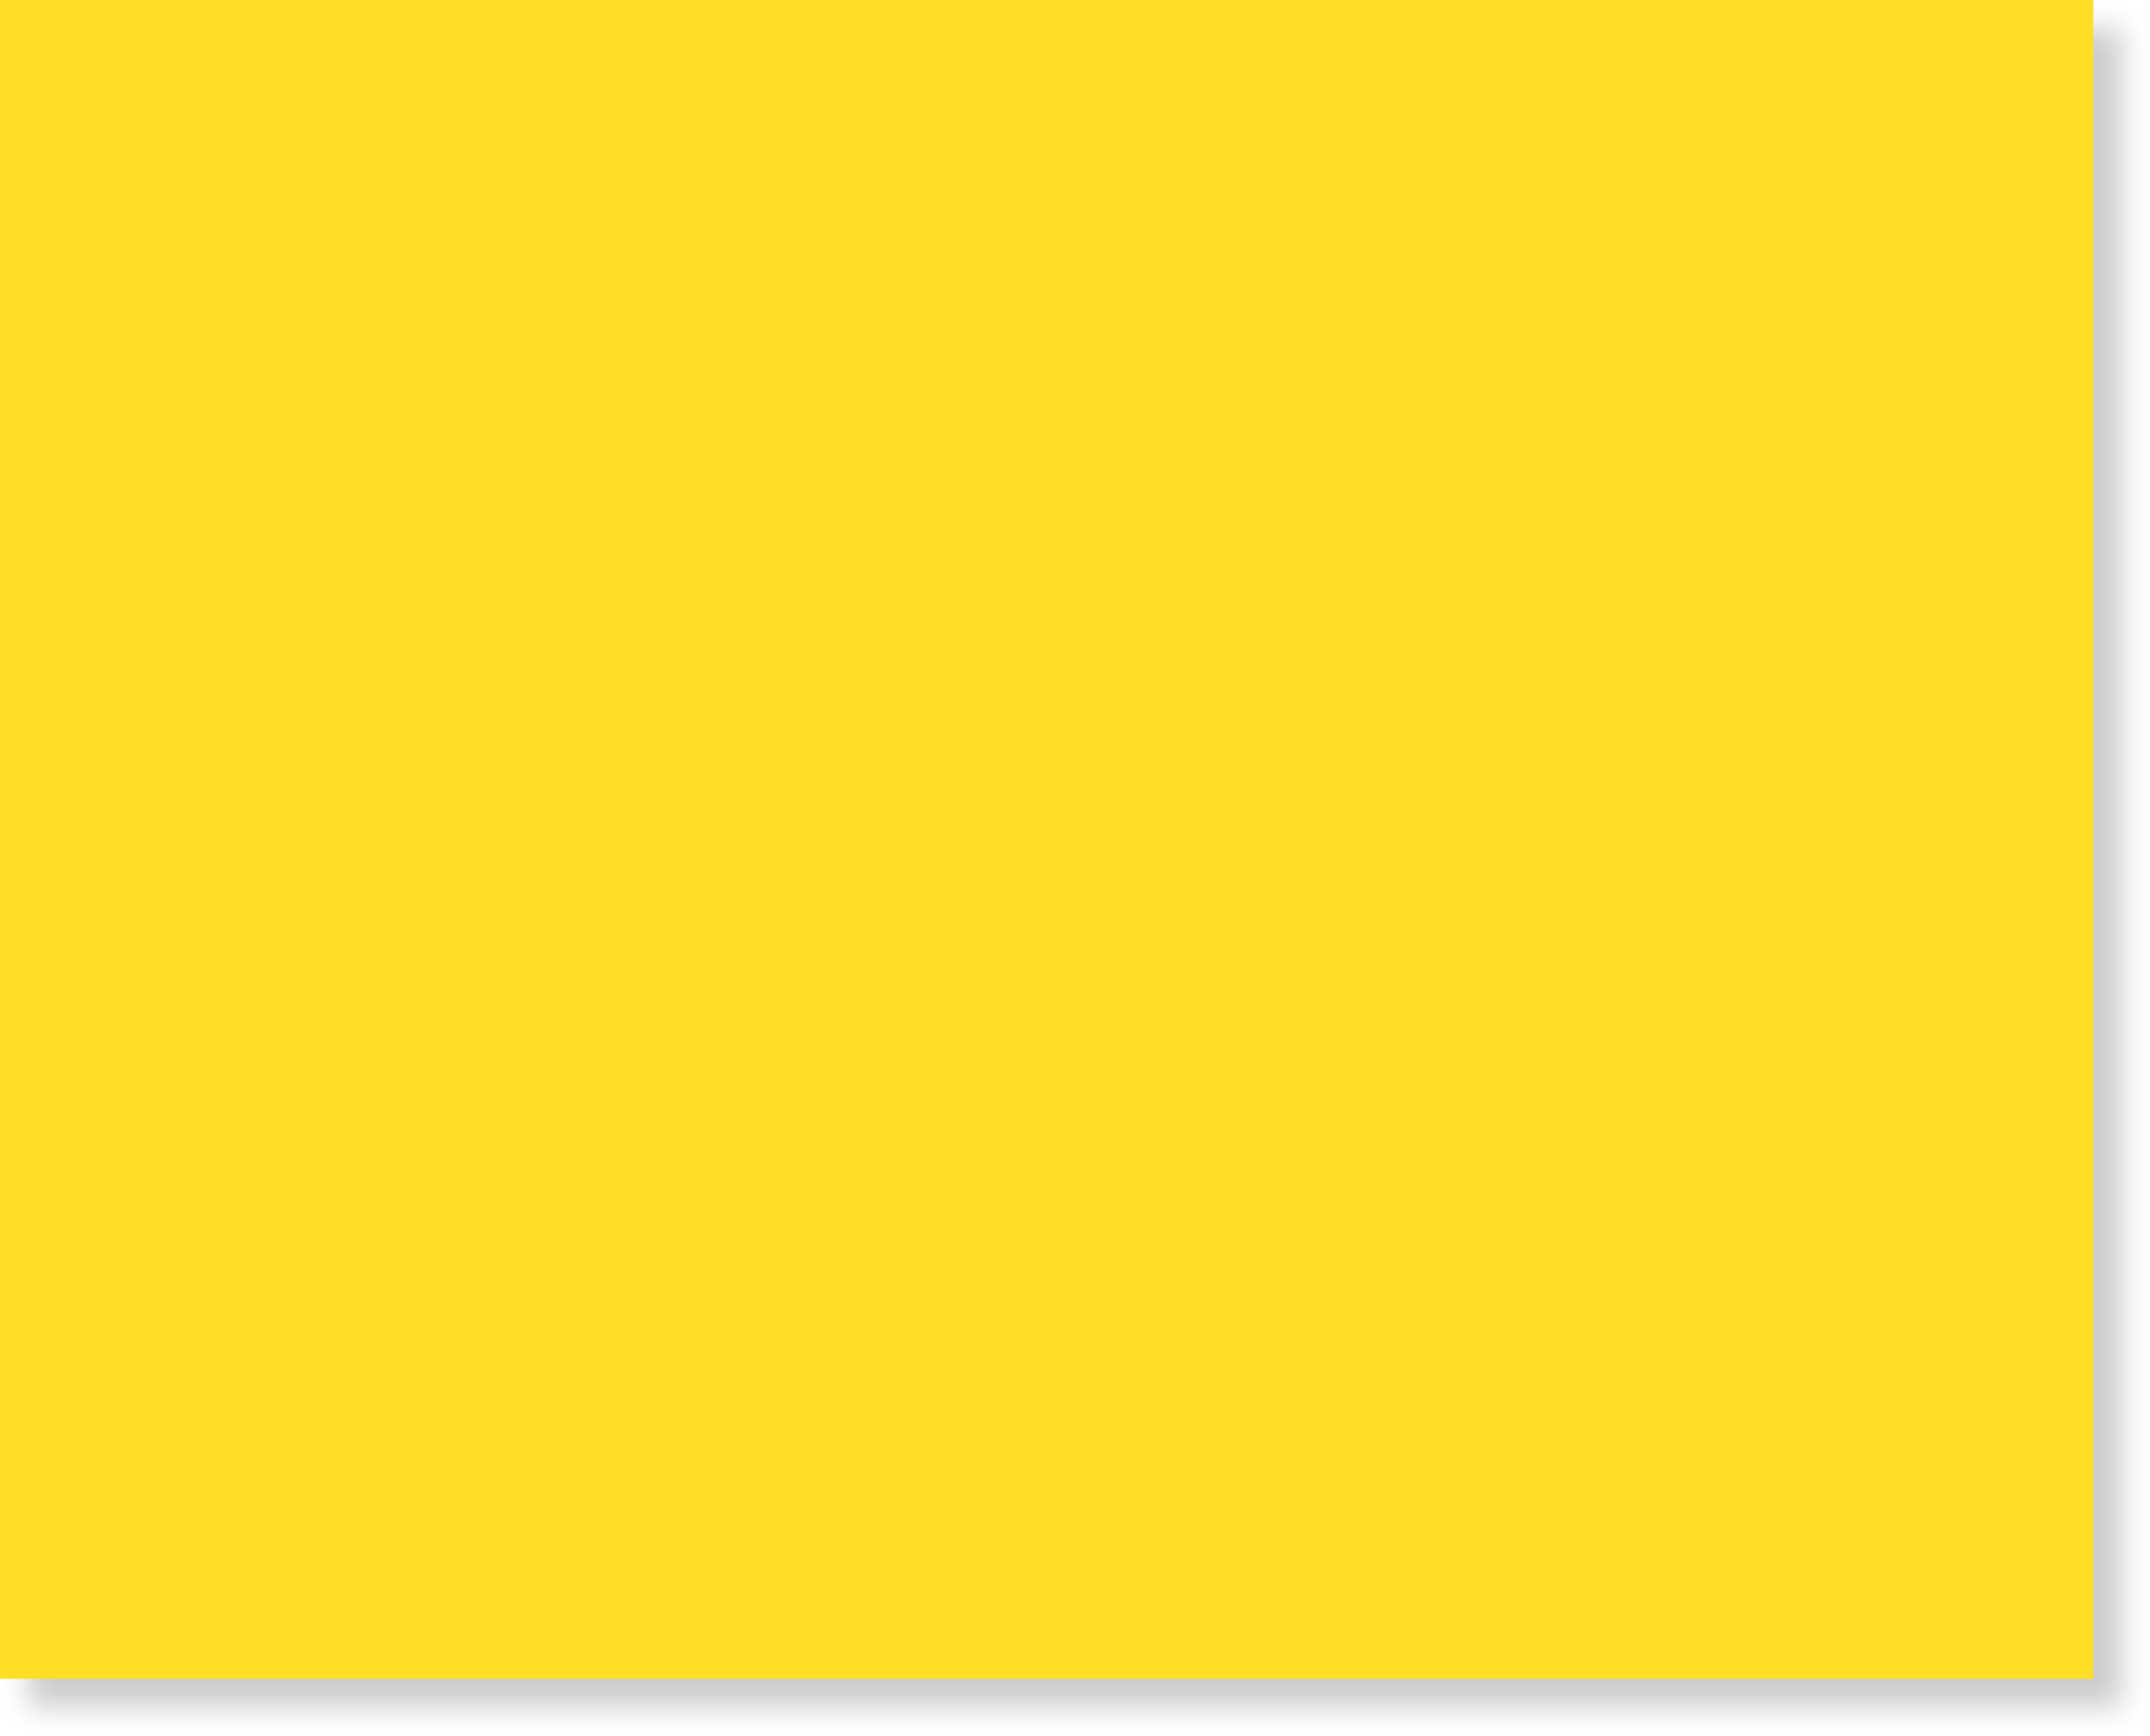
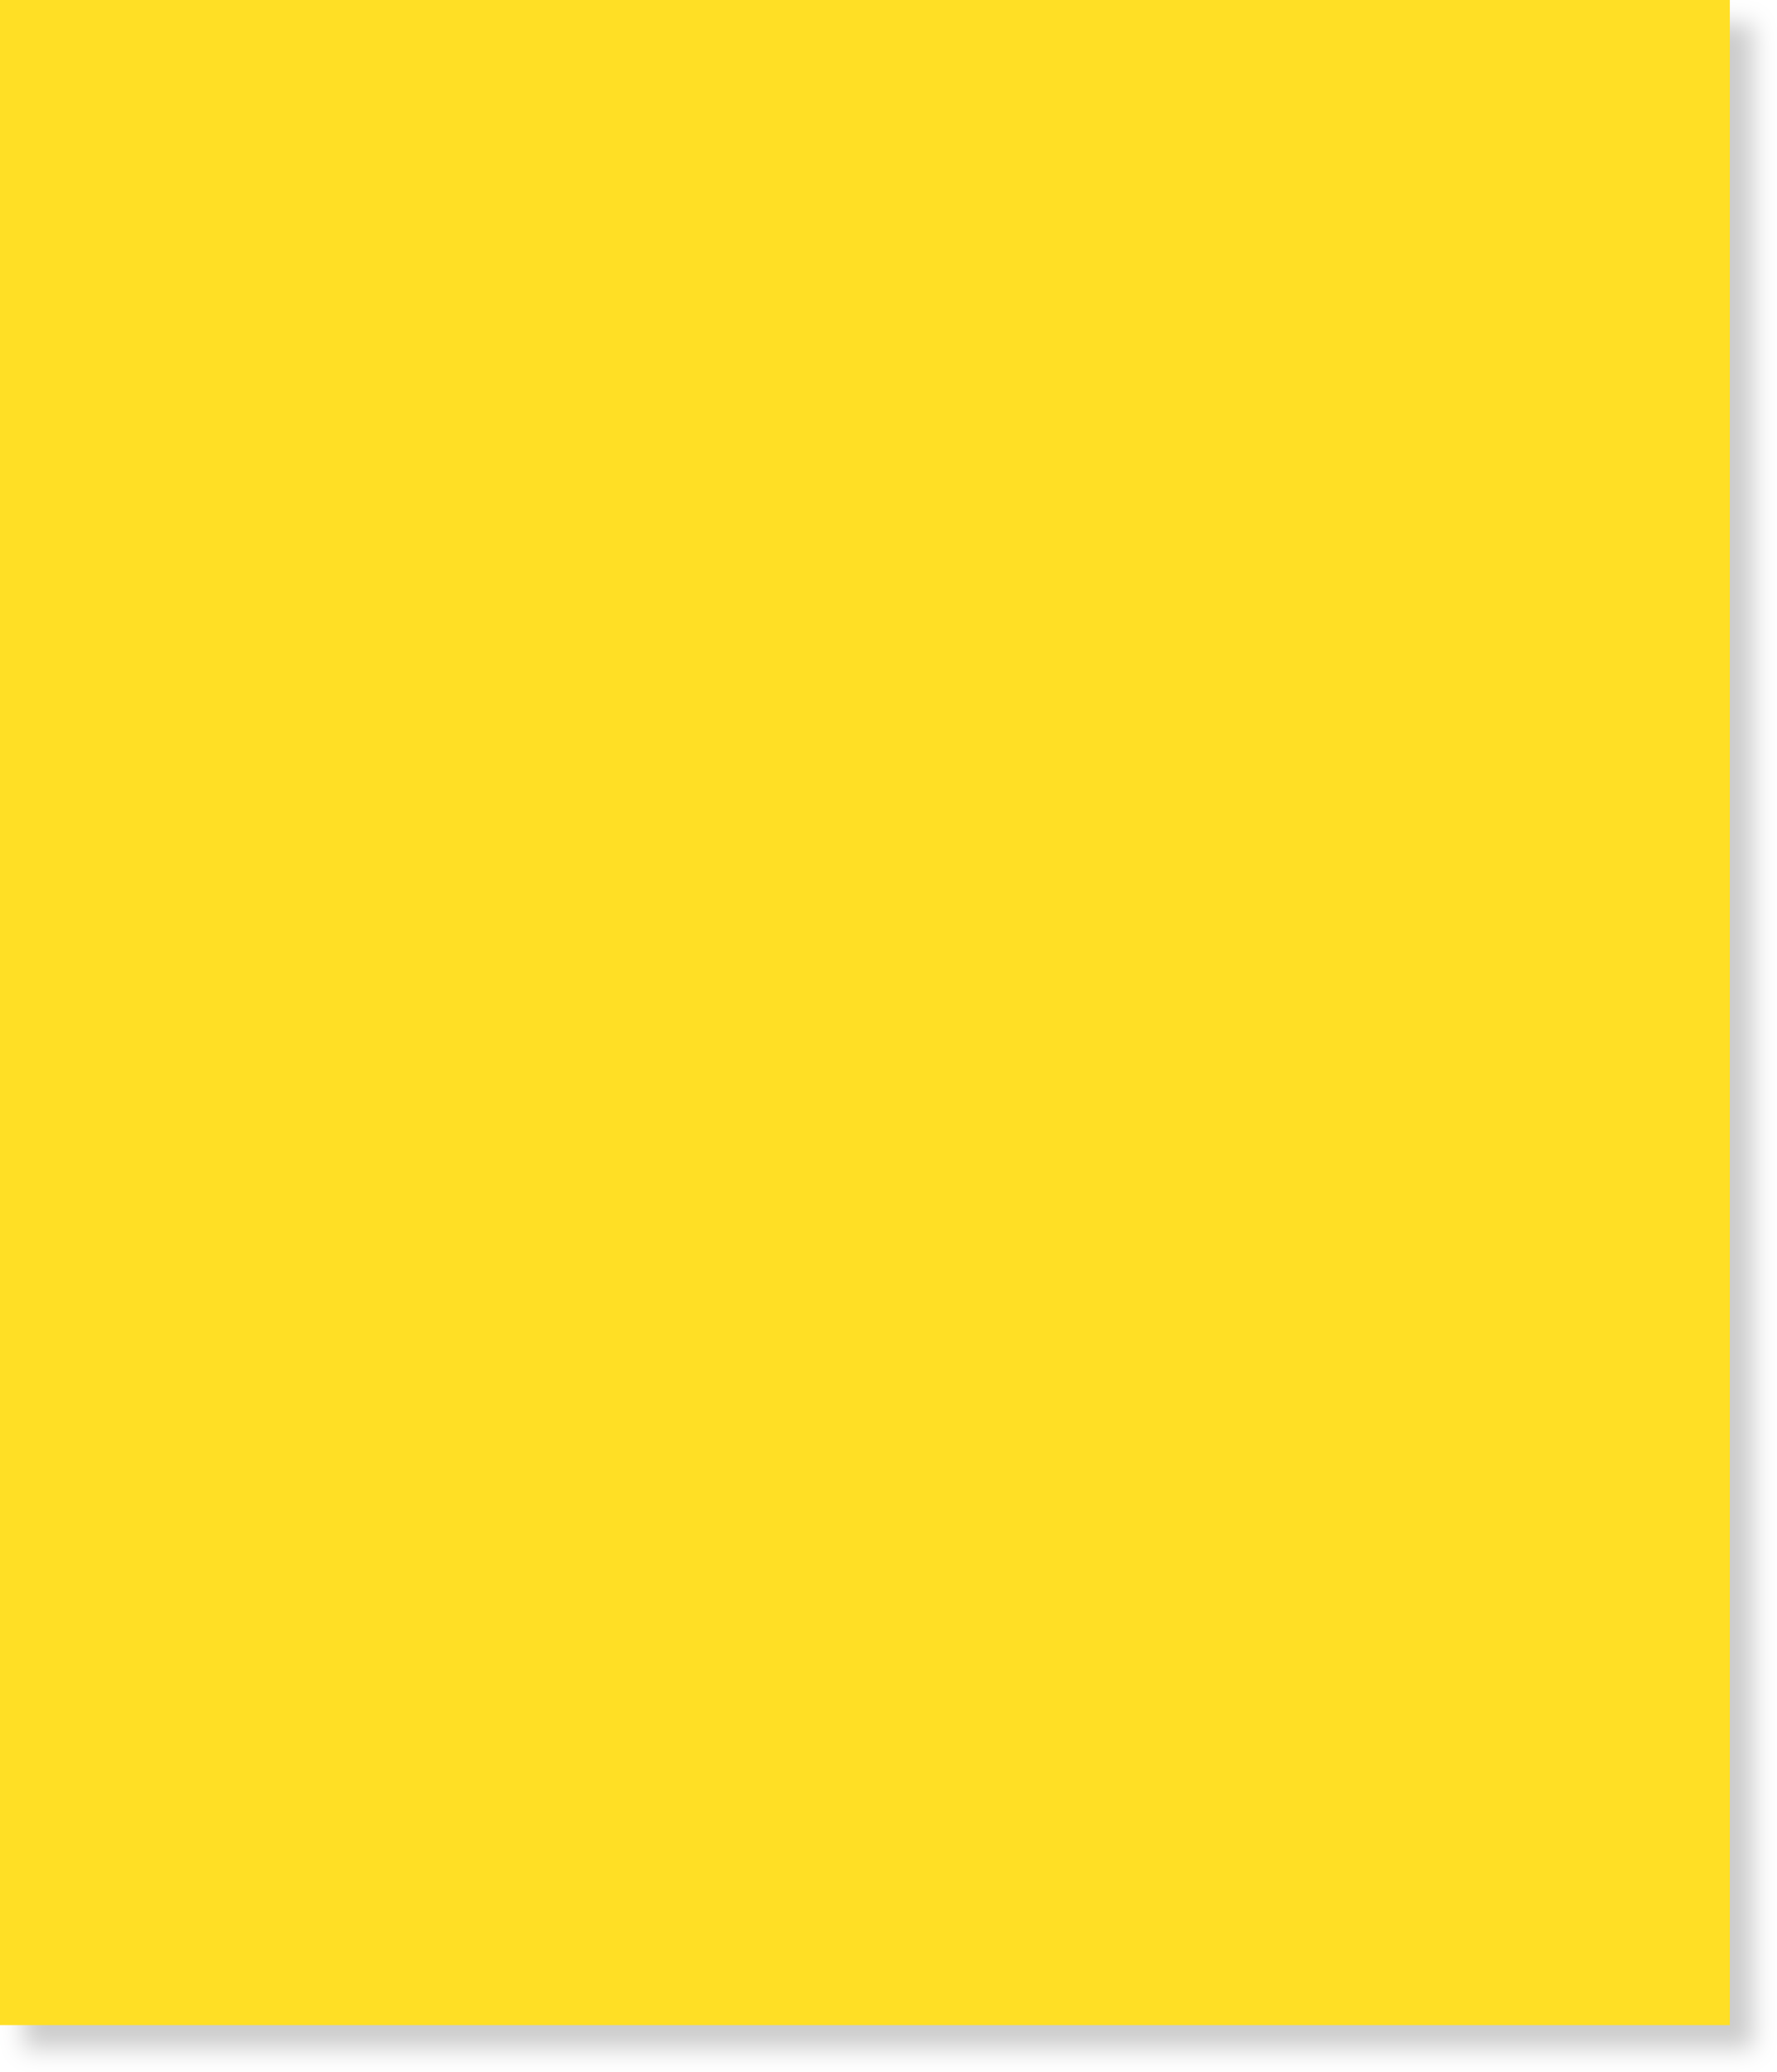
- <svg xmlns="http://www.w3.org/2000/svg" xmlns:xlink="http://www.w3.org/1999/xlink" version="1.1" width="379px" height="306px">
+ <svg xmlns="http://www.w3.org/2000/svg" xmlns:xlink="http://www.w3.org/1999/xlink" version="1.1" width="379px" height="442px">
  <defs>
-     <filter x="2044px" y="2379px" width="379px" height="306px" filterUnits="userSpaceOnUse" id="filter83">
+     <filter x="1655px" y="2254px" width="379px" height="442px" filterUnits="userSpaceOnUse" id="filter138">
      <feOffset dx="5" dy="5" in="SourceAlpha" result="shadowOffsetInner" />
      <feGaussianBlur stdDeviation="2.5" in="shadowOffsetInner" result="shadowGaussian" />
      <feComposite in2="shadowGaussian" operator="atop" in="SourceAlpha" result="shadowComposite" />
      <feColorMatrix type="matrix" values="0 0 0 0 0  0 0 0 0 0  0 0 0 0 0  0 0 0 0.2 0  " in="shadowComposite" />
    </filter>
-     <g id="widget84">
-       <path d="M 0 296  L 0 0  L 369 0  L 369 296  L 84.338 296  L 0 296  Z " fill-rule="nonzero" fill="#ffdf25" stroke="none" transform="matrix(1 0 0 1 2044 2379 )" />
+     <g id="widget139">
+       <path d="M 0 432  L 0 0  L 369 0  L 369 432  L 84.338 432  L 0 432  Z " fill-rule="nonzero" fill="#ffdf25" stroke="none" transform="matrix(1 0 0 1 1655 2254 )" />
    </g>
  </defs>
-   <g transform="matrix(1 0 0 1 -2044 -2379 )">
-     <use xlink:href="#widget84" filter="url(#filter83)" />
-     <use xlink:href="#widget84" />
+   <g transform="matrix(1 0 0 1 -1655 -2254 )">
+     <use xlink:href="#widget139" filter="url(#filter138)" />
+     <use xlink:href="#widget139" />
  </g>
</svg>
